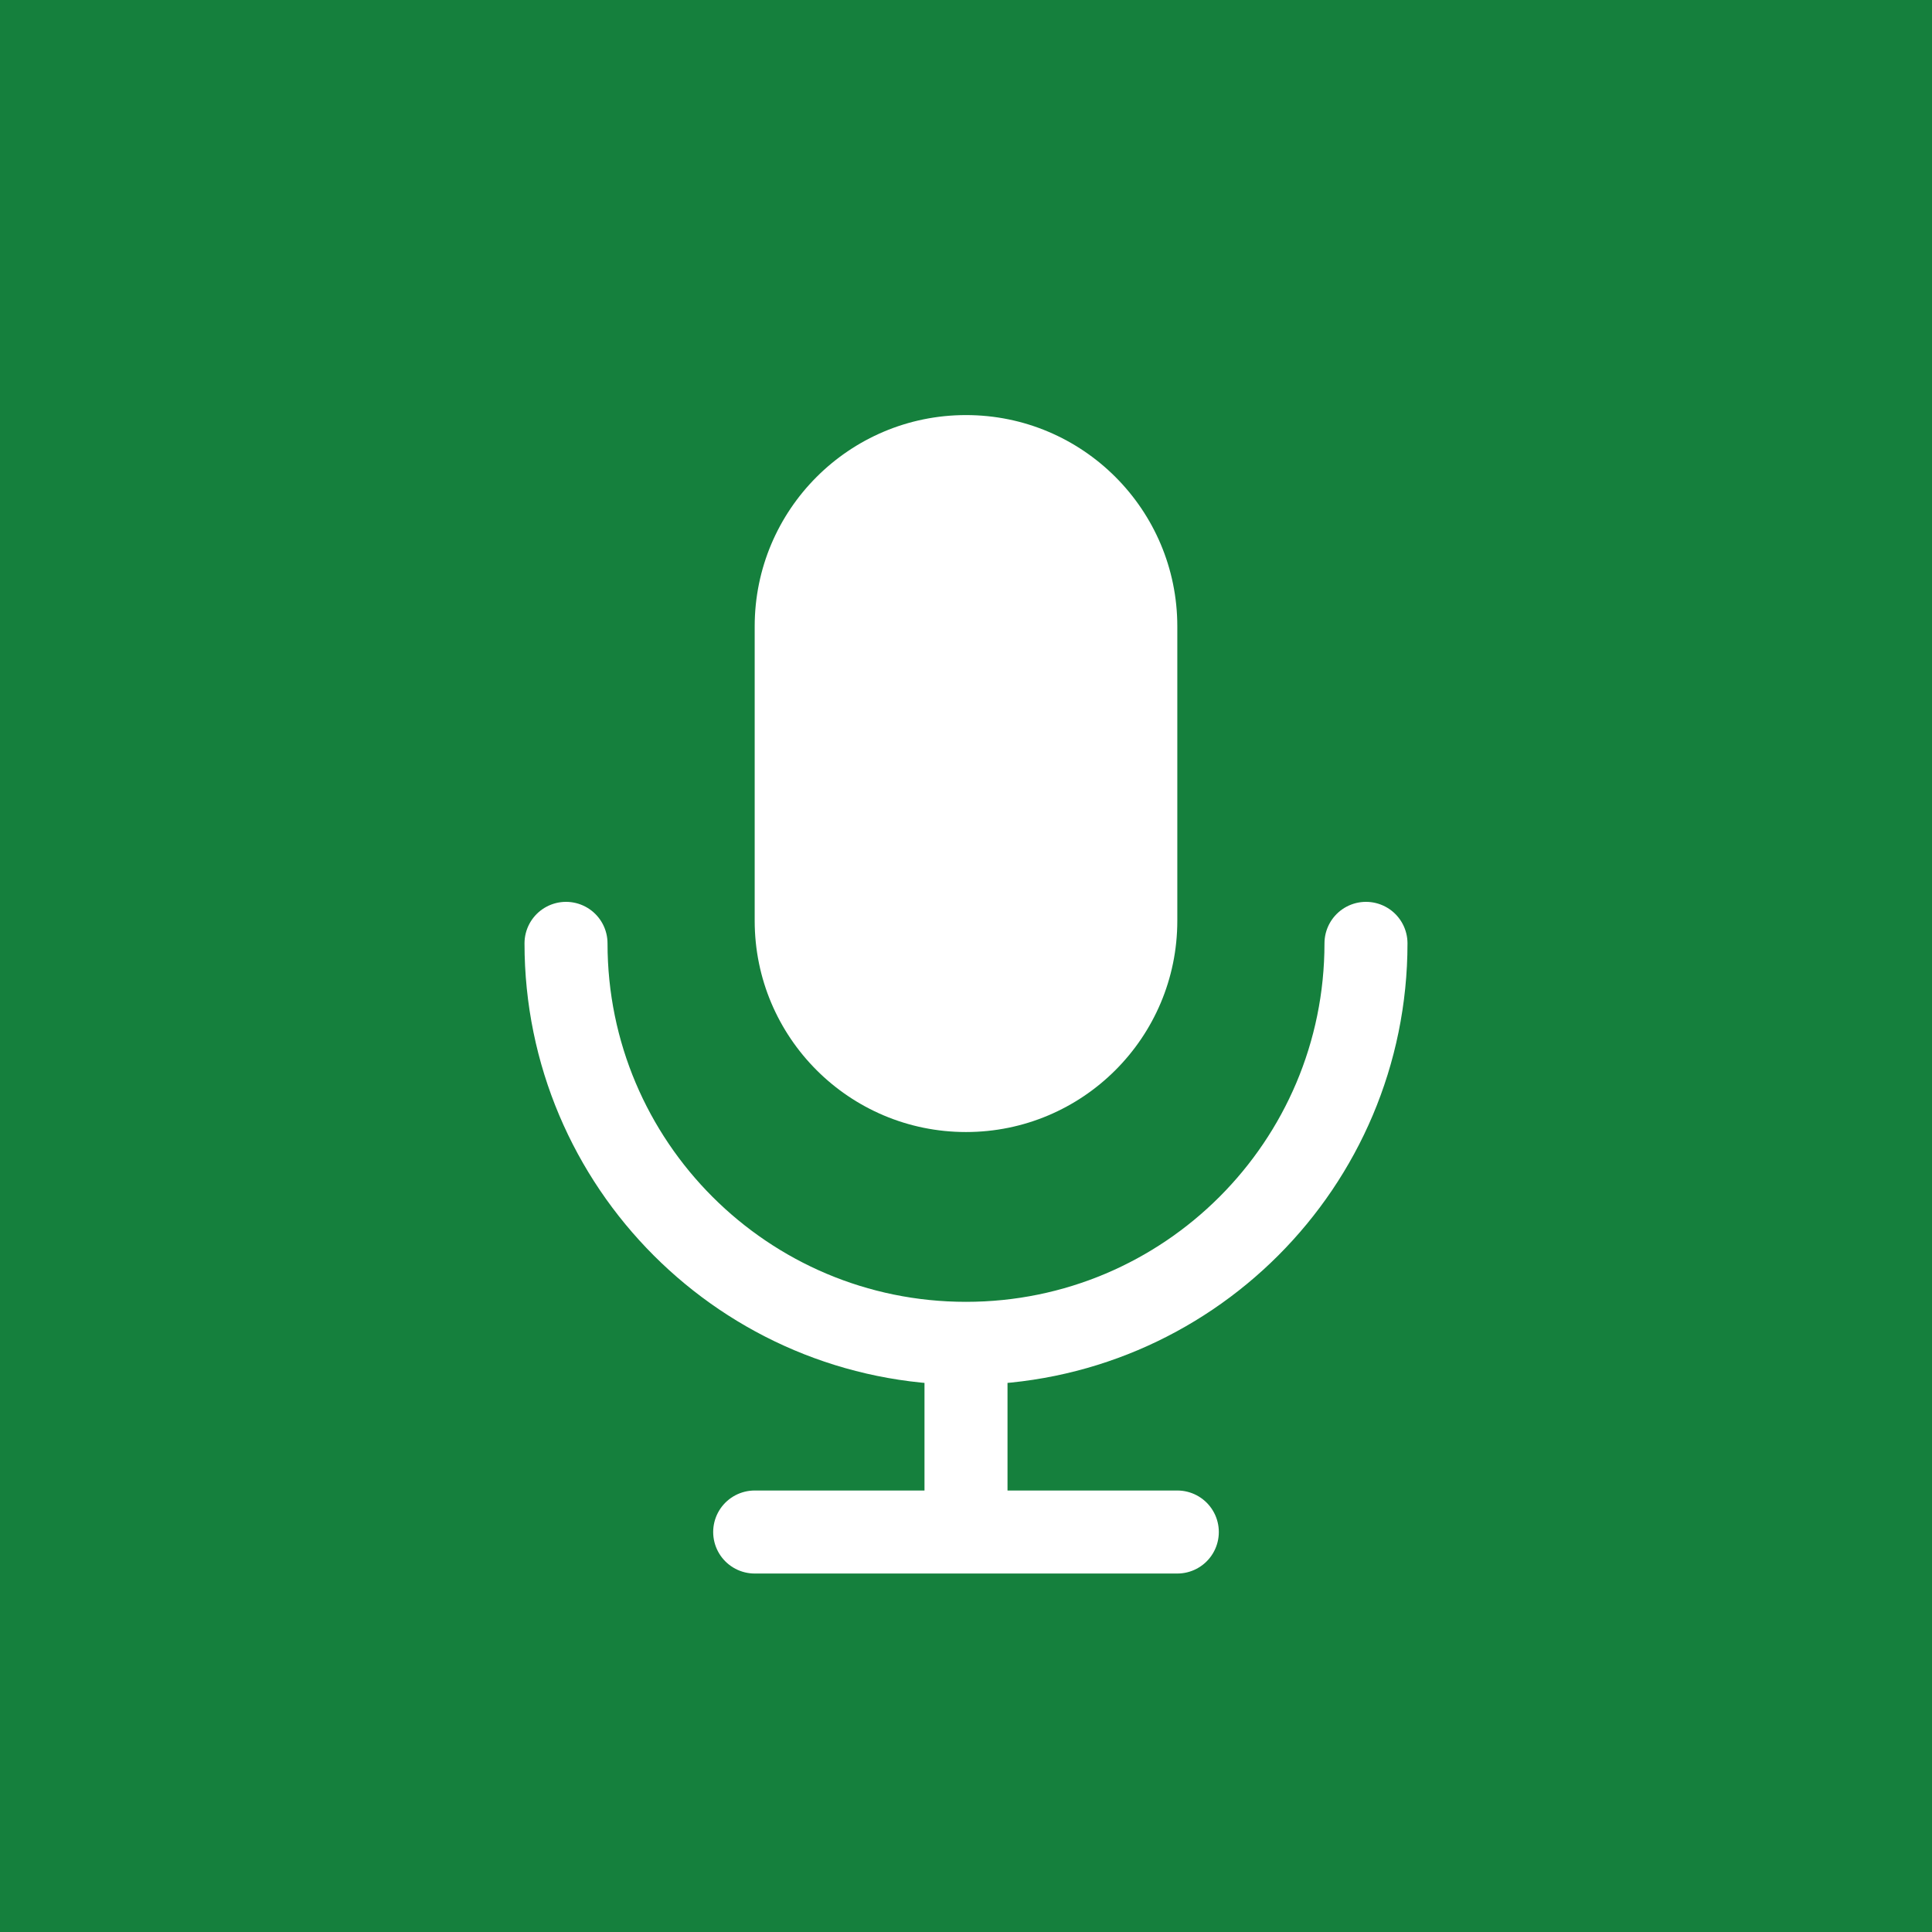
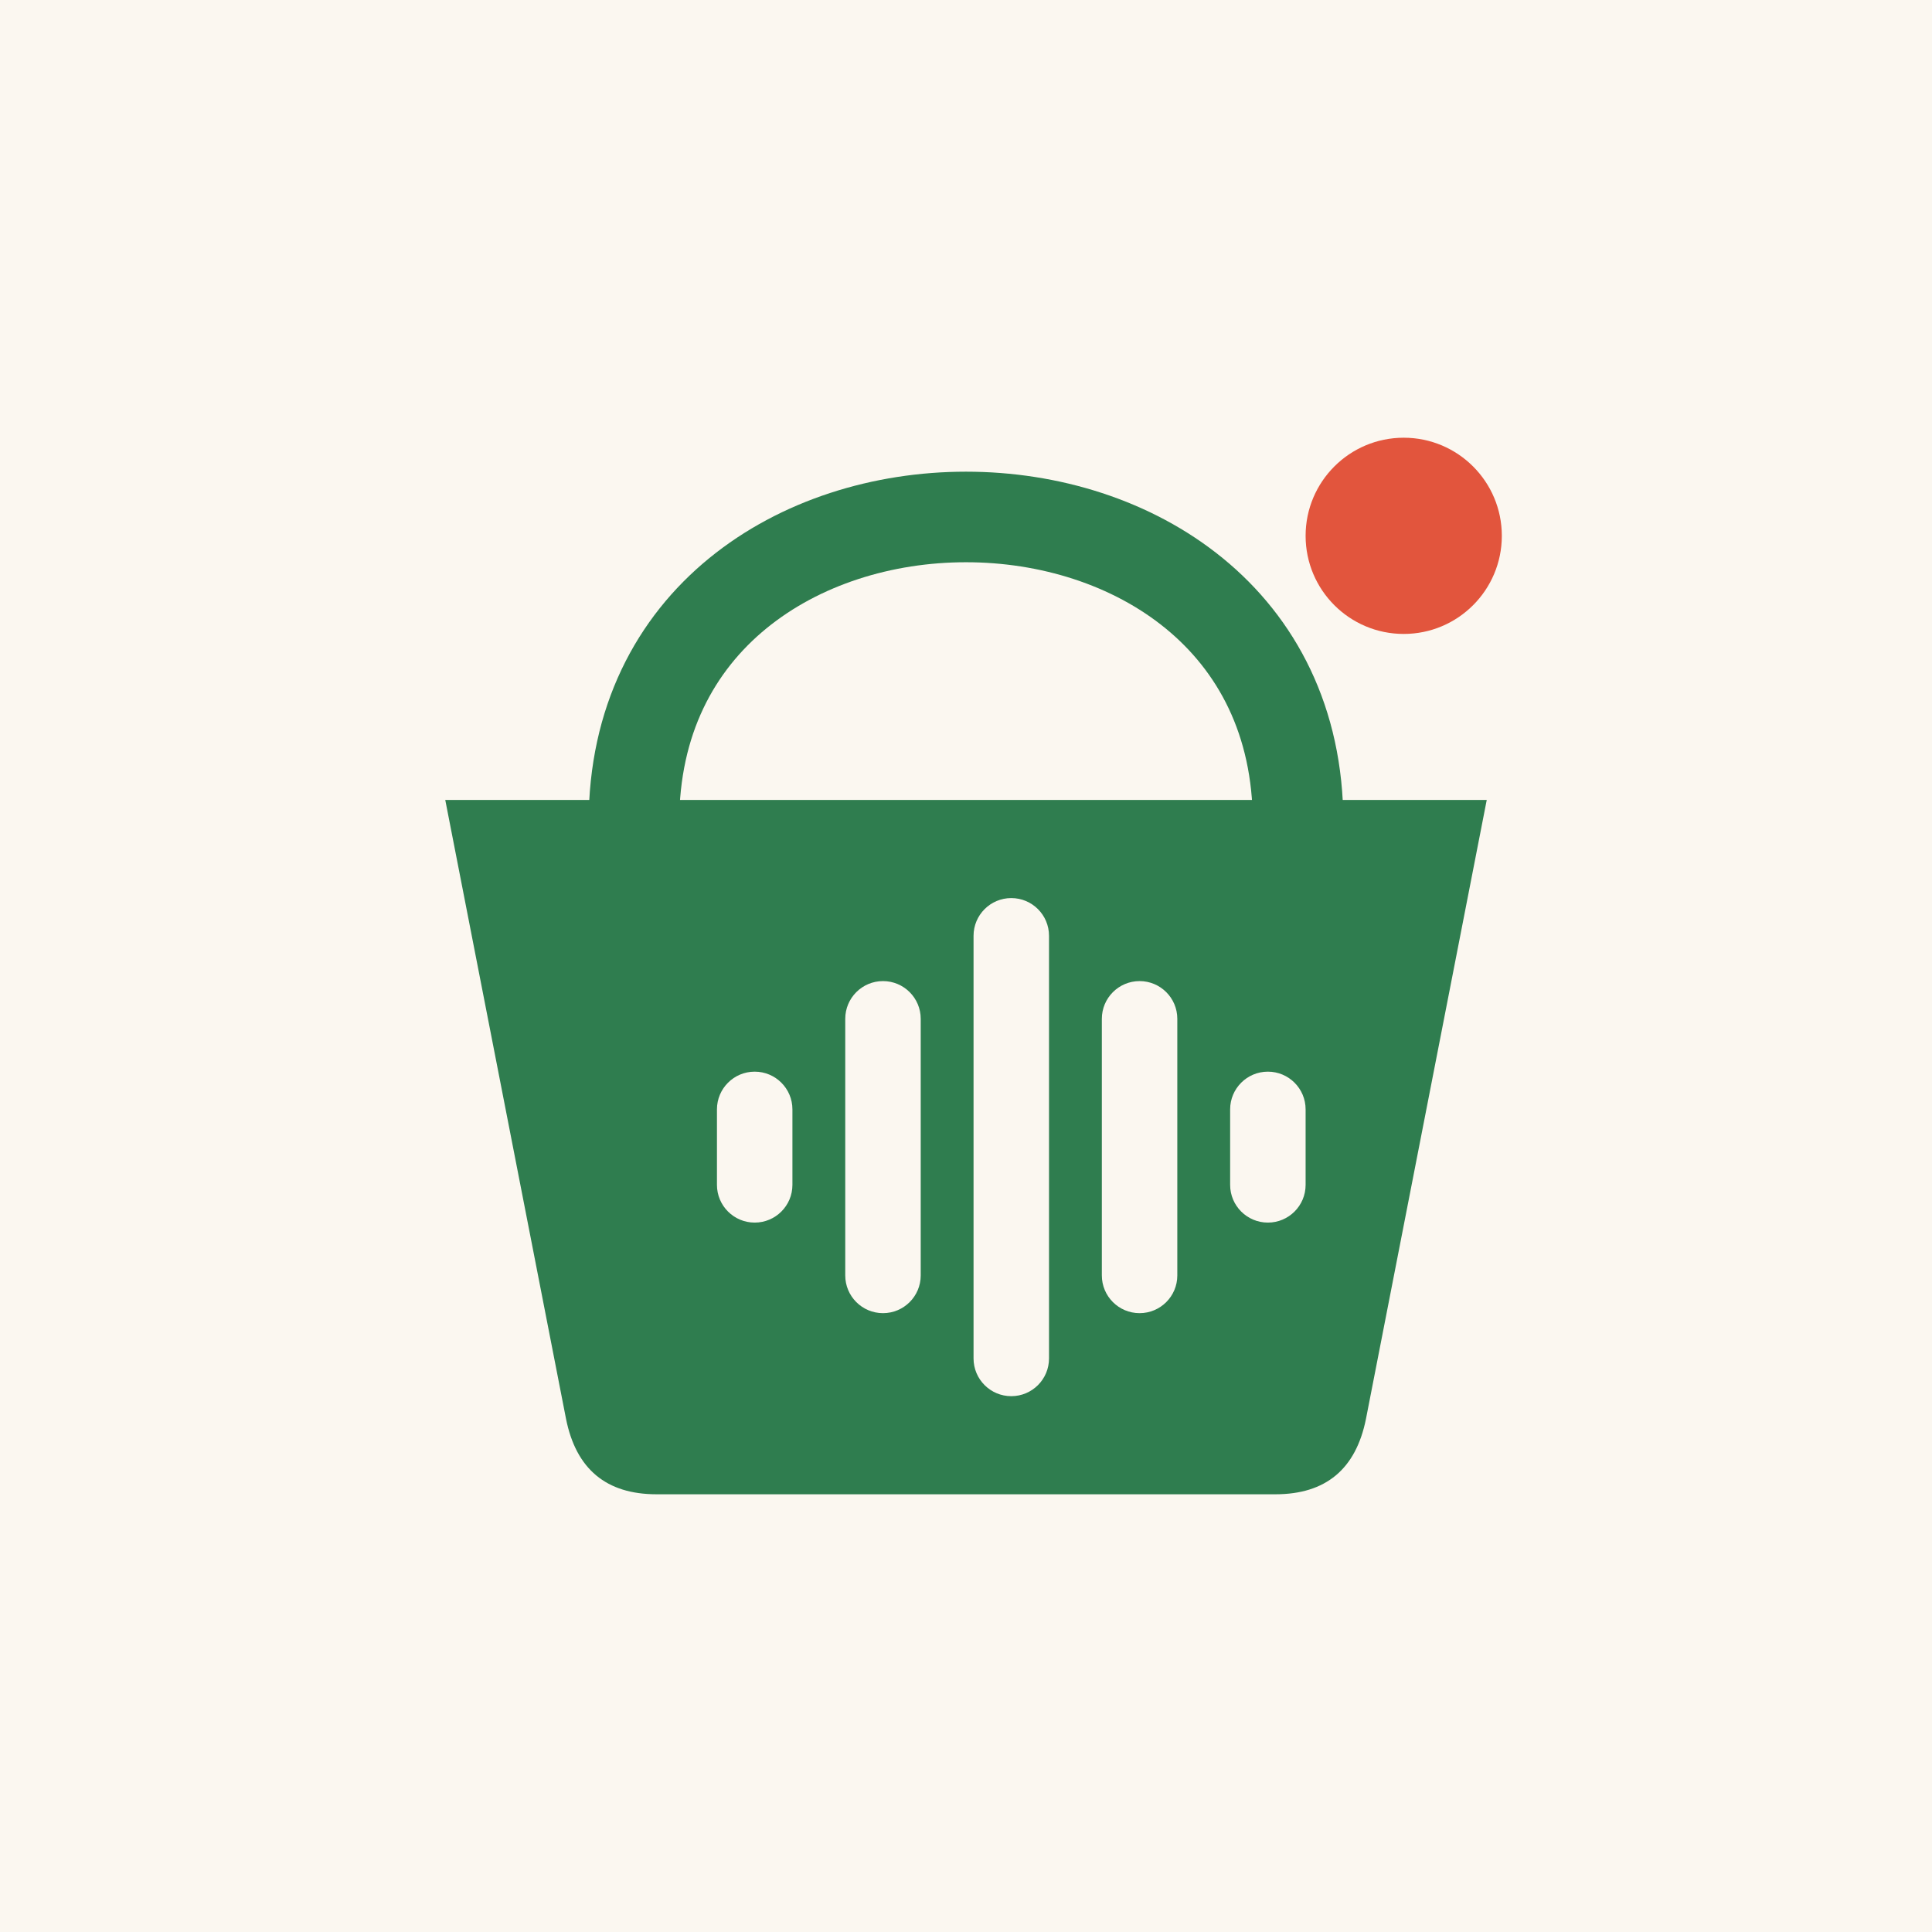
<svg xmlns="http://www.w3.org/2000/svg" viewBox="0 0 512 512">
-   <rect width="512" height="512" fill="#15803d" />
-   <rect x="200" y="110" width="112" height="190" rx="56" fill="#fff" />
-   <path d="M150 250a106 106 0 0 0 212 0M256 356v50M200 406h112" fill="none" stroke="#fff" stroke-width="22" stroke-linecap="round" />
+   <rect width="512" height="512" fill="#FBF7F0" />
+   <g transform="translate(0,-8)">
+     <path d="M168 226C168 118 344 118 344 226" fill="none" stroke="#2F7D4F" stroke-width="24" stroke-linecap="round" />
+     <path d="M118 220H394L362 384Q358 404 338 404H174Q154 404 150 384Z" fill="#2F7D4F" />
+     <g fill="#FBF7F0">
+       <rect x="190" y="292" width="20" height="40" rx="10" />
+       <rect x="224" y="268" width="20" height="88" rx="10" />
+       <rect x="258" y="246" width="20" height="132" rx="10" />
+       <rect x="292" y="268" width="20" height="88" rx="10" />
+       <rect x="326" y="292" width="20" height="40" rx="10" />
+     </g>
+     <circle cx="372" cy="150" r="26" fill="#E2553D" />
+   </g>
</svg>
